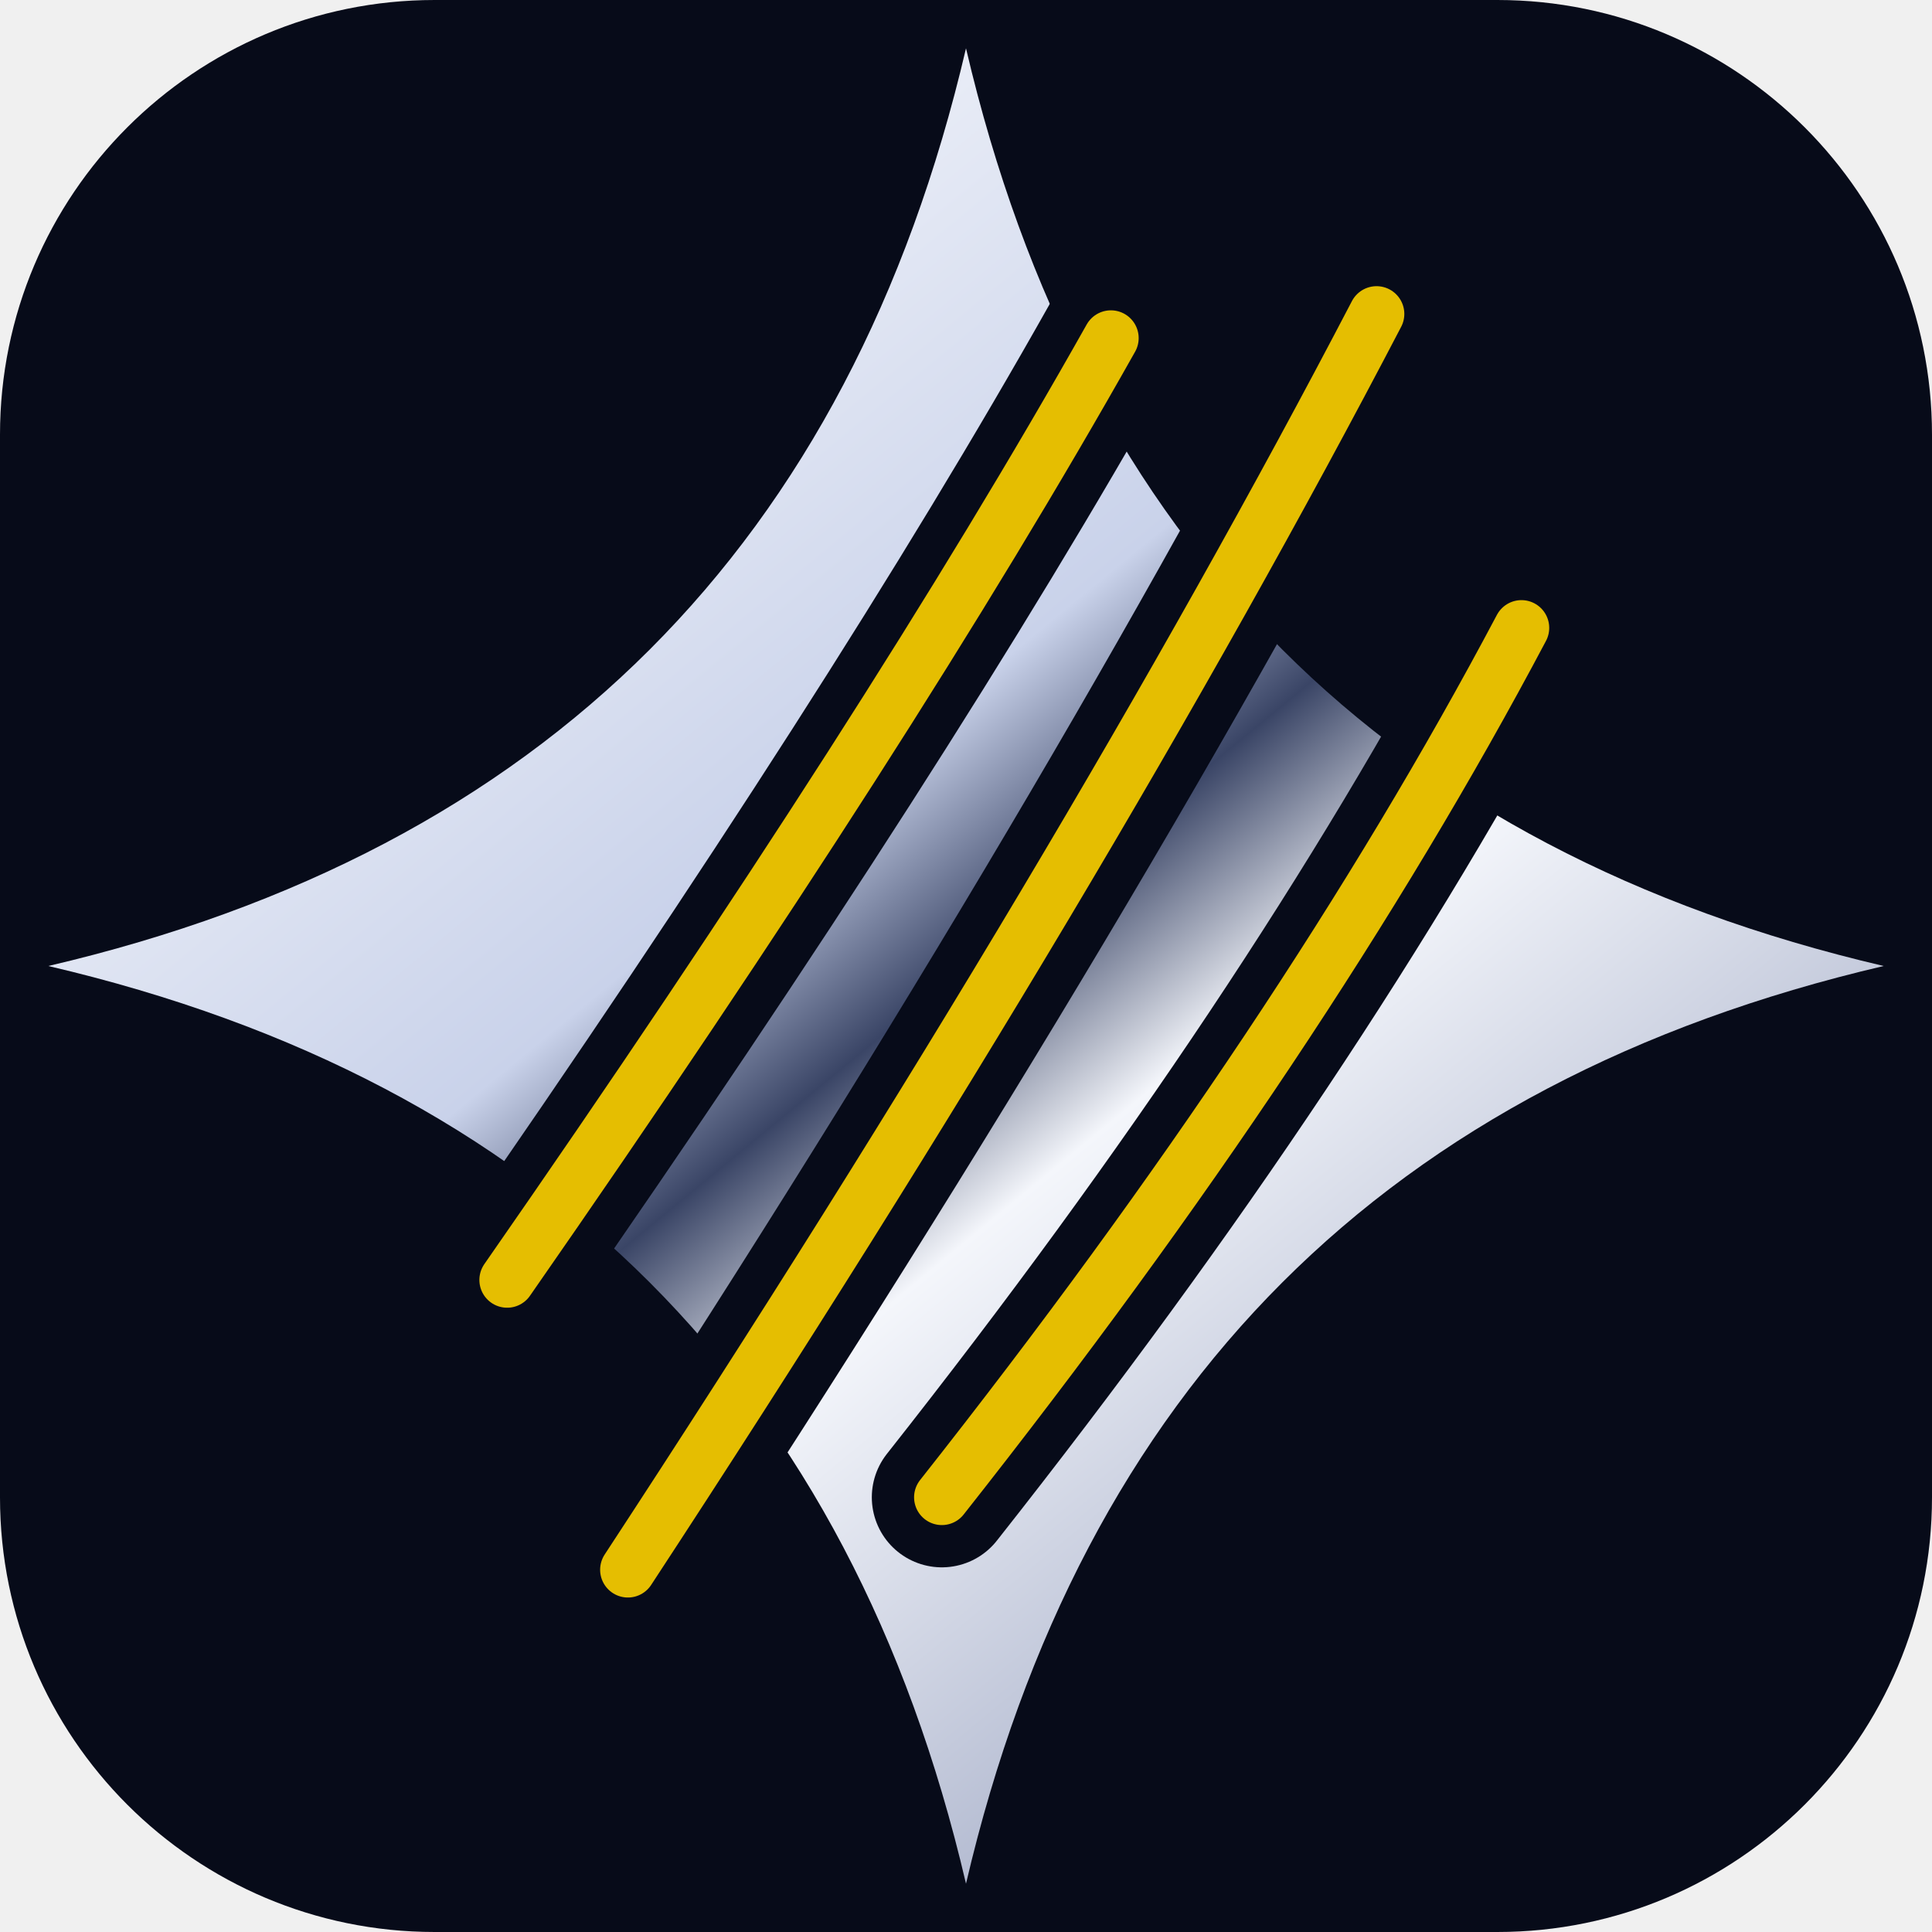
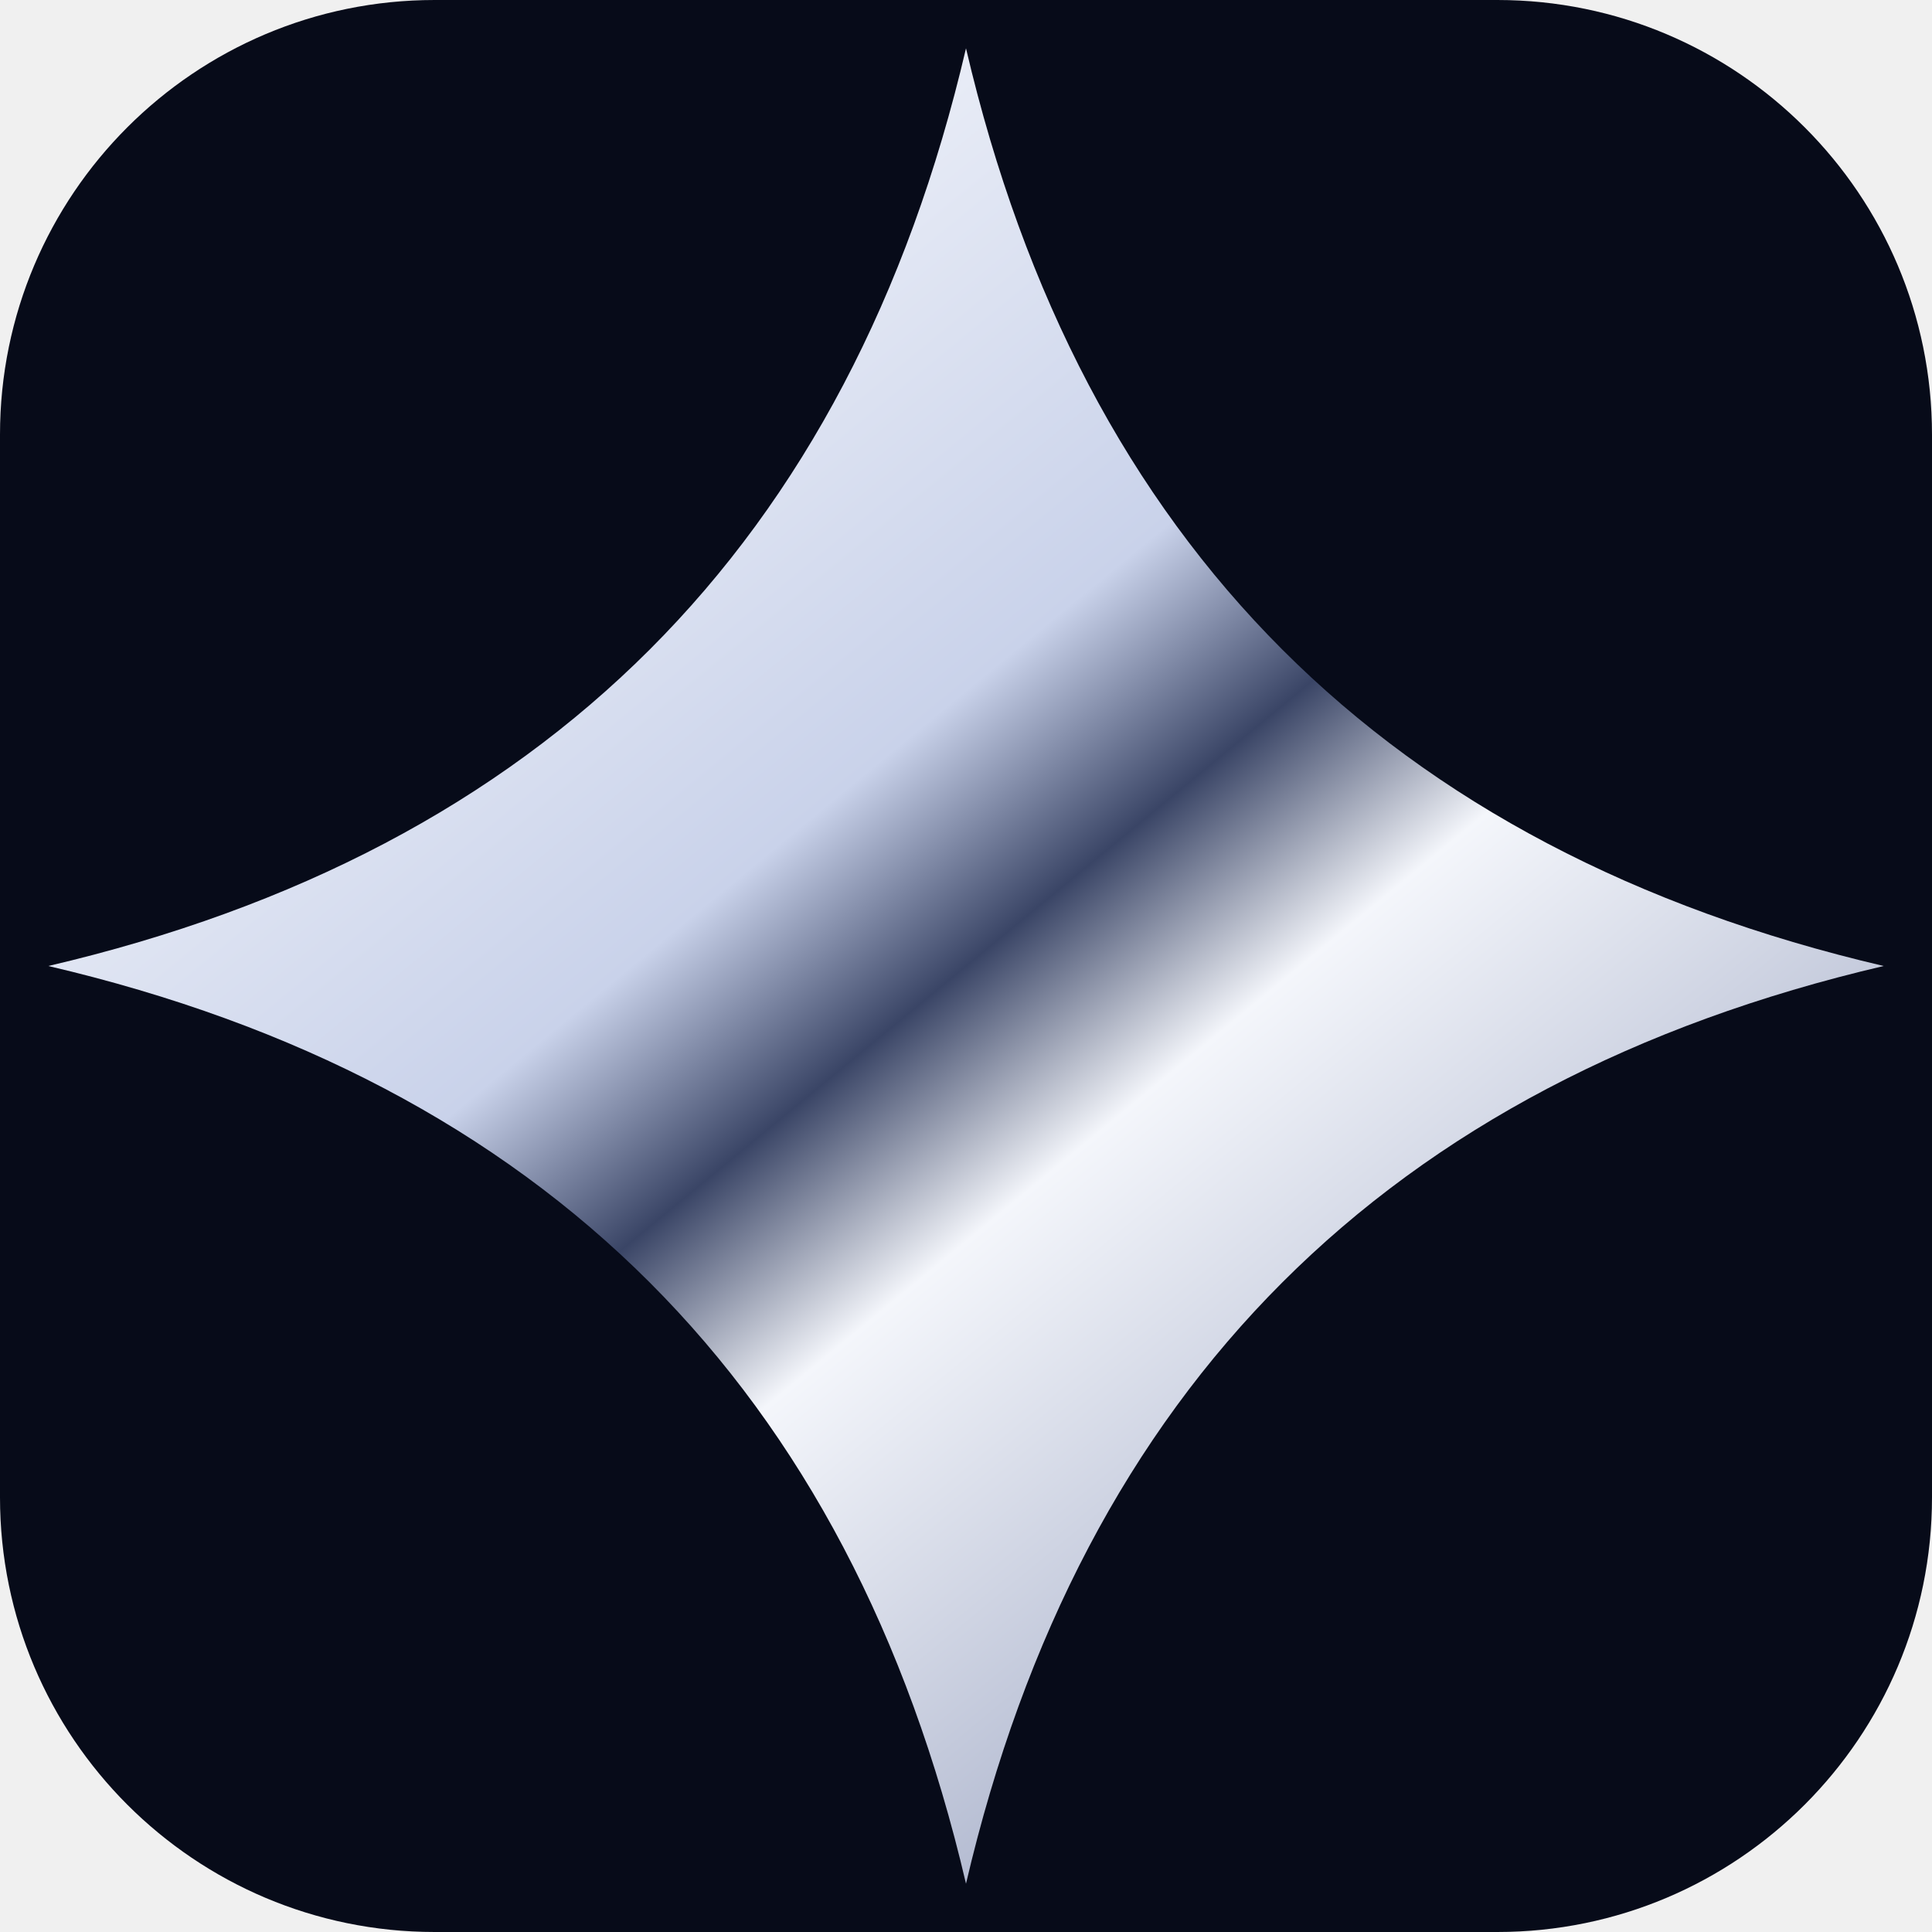
<svg xmlns="http://www.w3.org/2000/svg" viewBox="0 0 40 40">
  <defs>
    <linearGradient id="c" x1="6" y1="3" x2="34" y2="37" gradientUnits="userSpaceOnUse">
      <stop offset="0" stop-color="#fff" />
      <stop offset=".4" stop-color="#C9D2EA" />
      <stop offset=".5" stop-color="#3A4566" />
      <stop offset=".6" stop-color="#F4F6FB" />
      <stop offset="1" stop-color="#8792B4" />
    </linearGradient>
-     <mask id="m" maskUnits="userSpaceOnUse" x="0" y="0" width="40" height="40">
-       <rect width="40" height="40" fill="#fff" />
-       <g fill="none" stroke="#000" stroke-width="2.9" stroke-linecap="round">
-         <path d="M23 7Q18.5 15 10.5 26.5" />
-         <path d="M28.5 6.5Q22.5 18 13 32.5" />
-         <path d="M31.5 13Q27 21.5 19.5 31" />
-       </g>
-     </mask>
  </defs>
  <rect width="40" height="40" rx="9" fill="#070B19" />
-   <path d="M20 1Q23.6 16.4 39 20Q23.6 23.6 20 39Q16.4 23.6 1 20Q16.4 16.4 20 1Z" fill="url(#c)" mask="url(#m)" />
-   <g fill="none" stroke="#E5BE01" stroke-width="1.15" stroke-linecap="round">
-     <path d="M23 7Q18.5 15 10.5 26.5" />
-     <path d="M28.5 6.5Q22.5 18 13 32.5" />
-     <path d="M31.5 13Q27 21.5 19.5 31" />
-   </g>
+   <path d="M20 1Q23.6 16.4 39 20Q23.6 23.6 20 39Q16.4 23.6 1 20Q16.4 16.4 20 1Z" fill="url(#c)" />
</svg>
